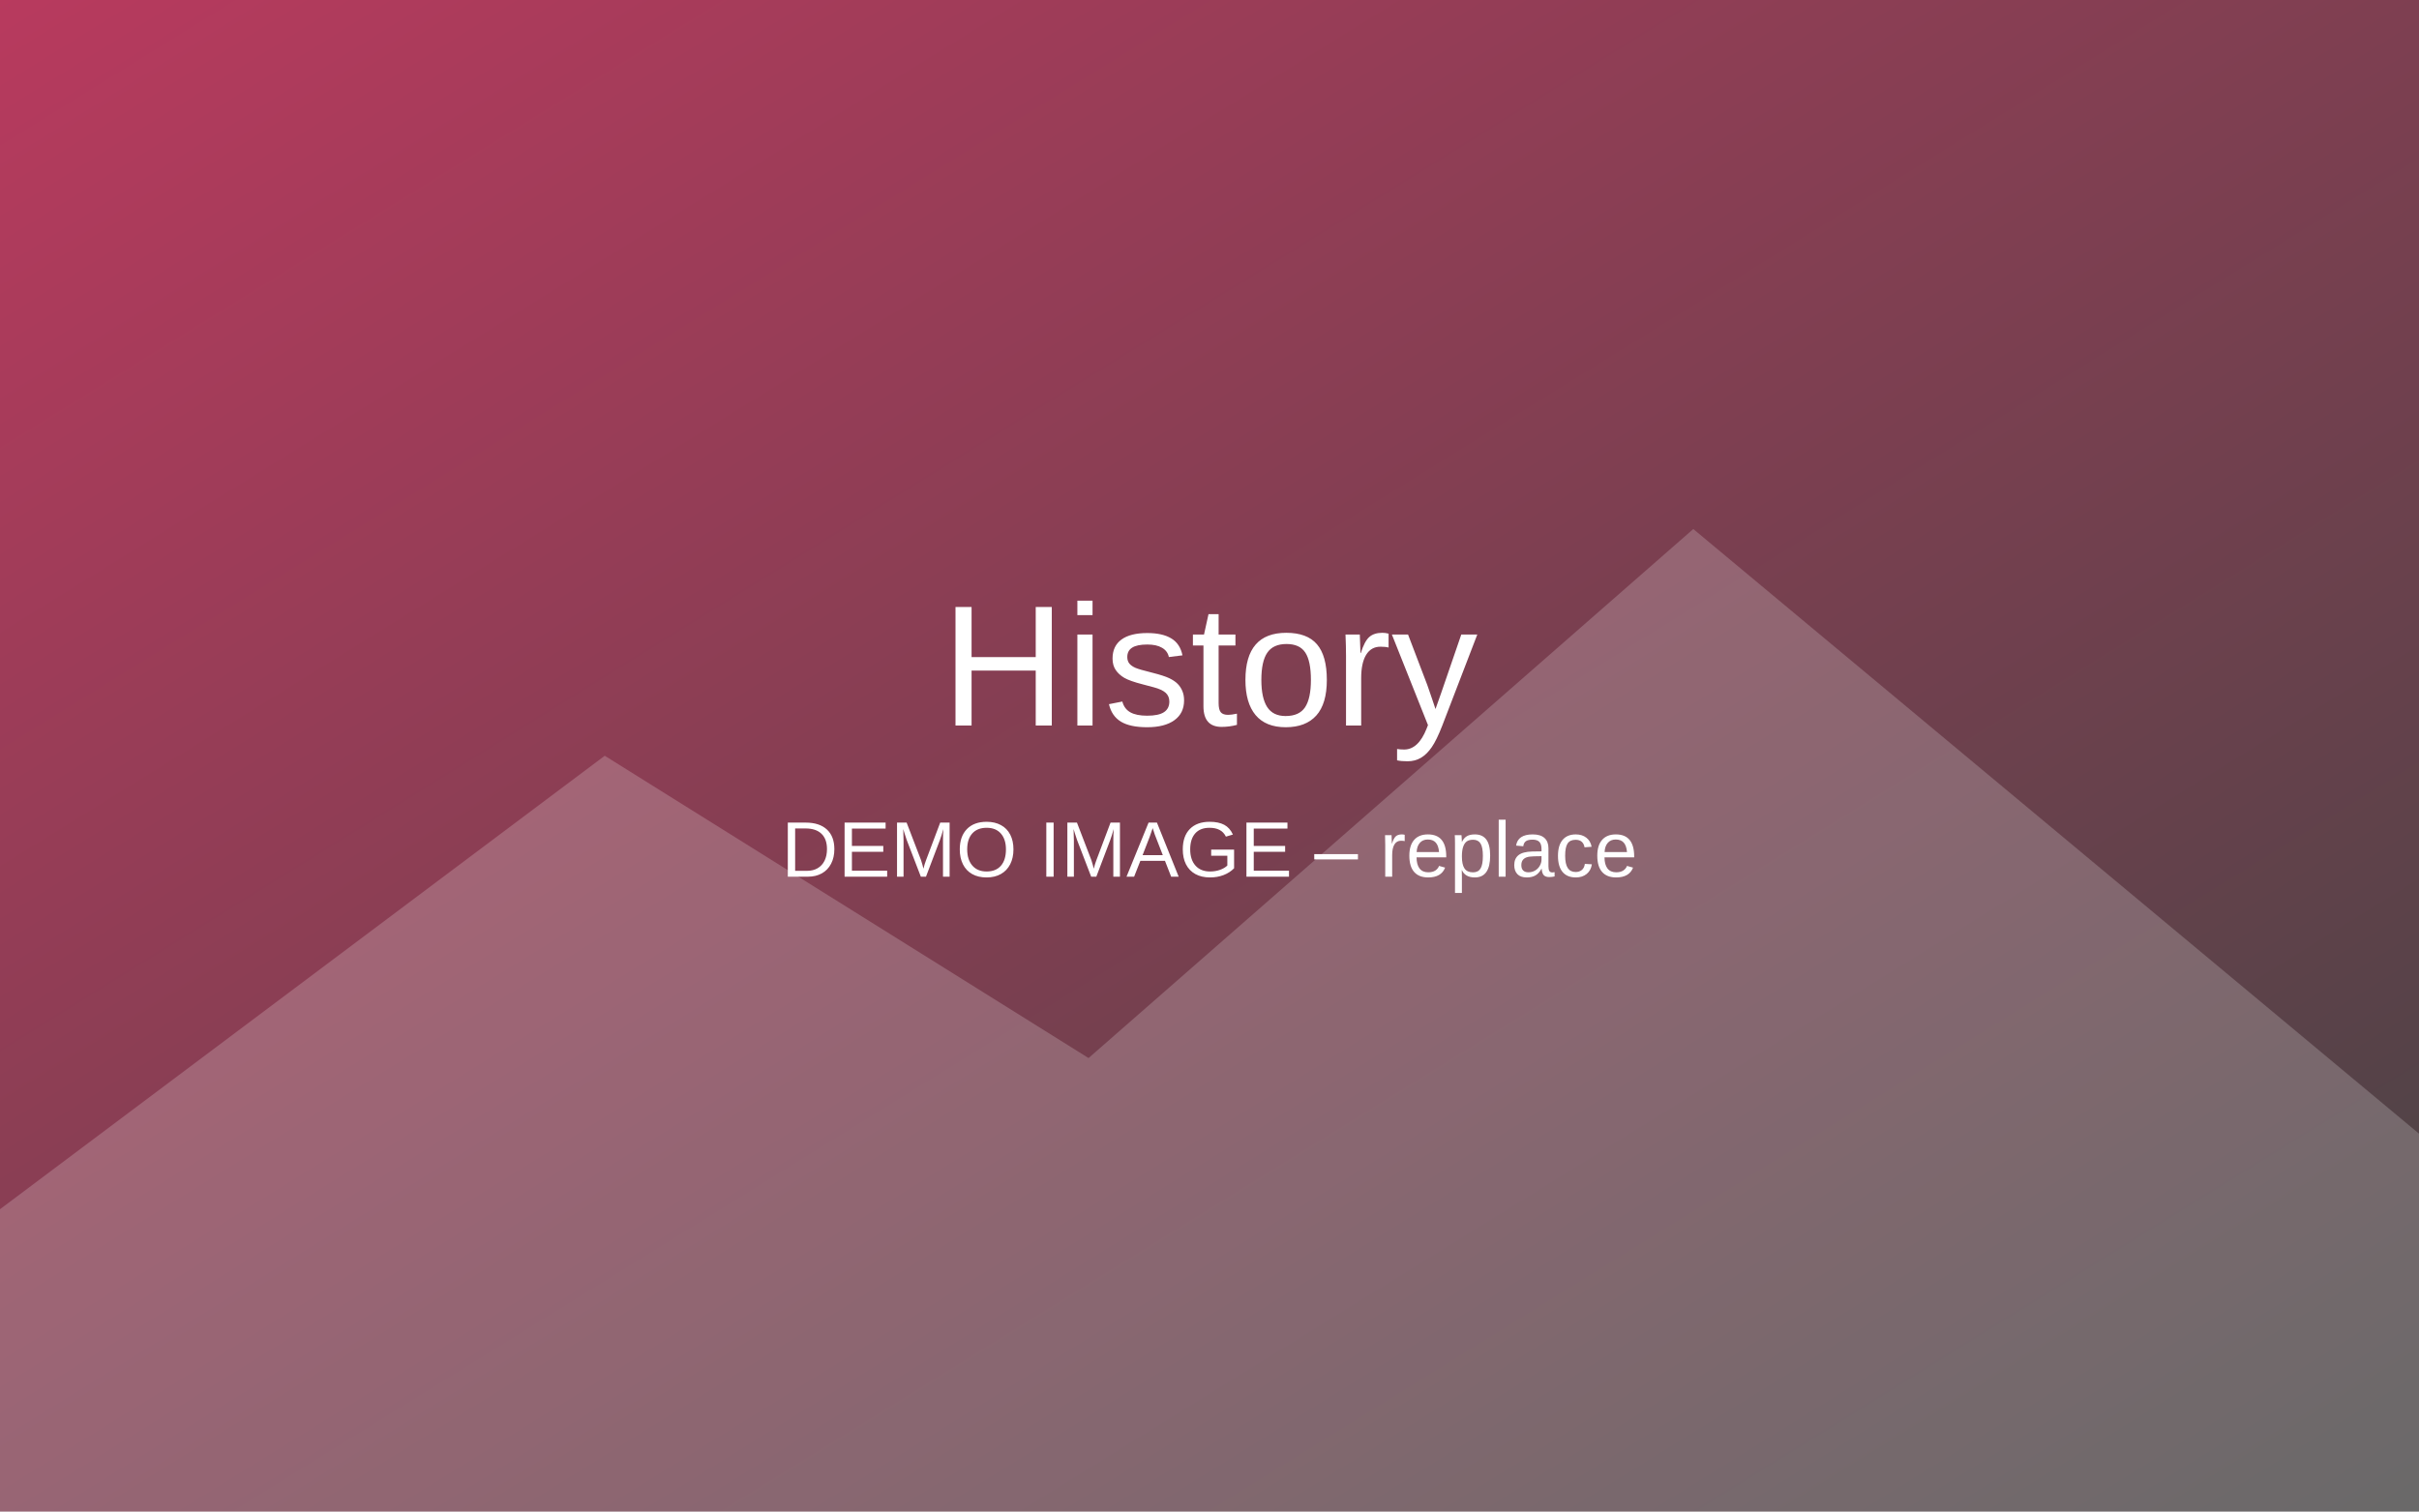
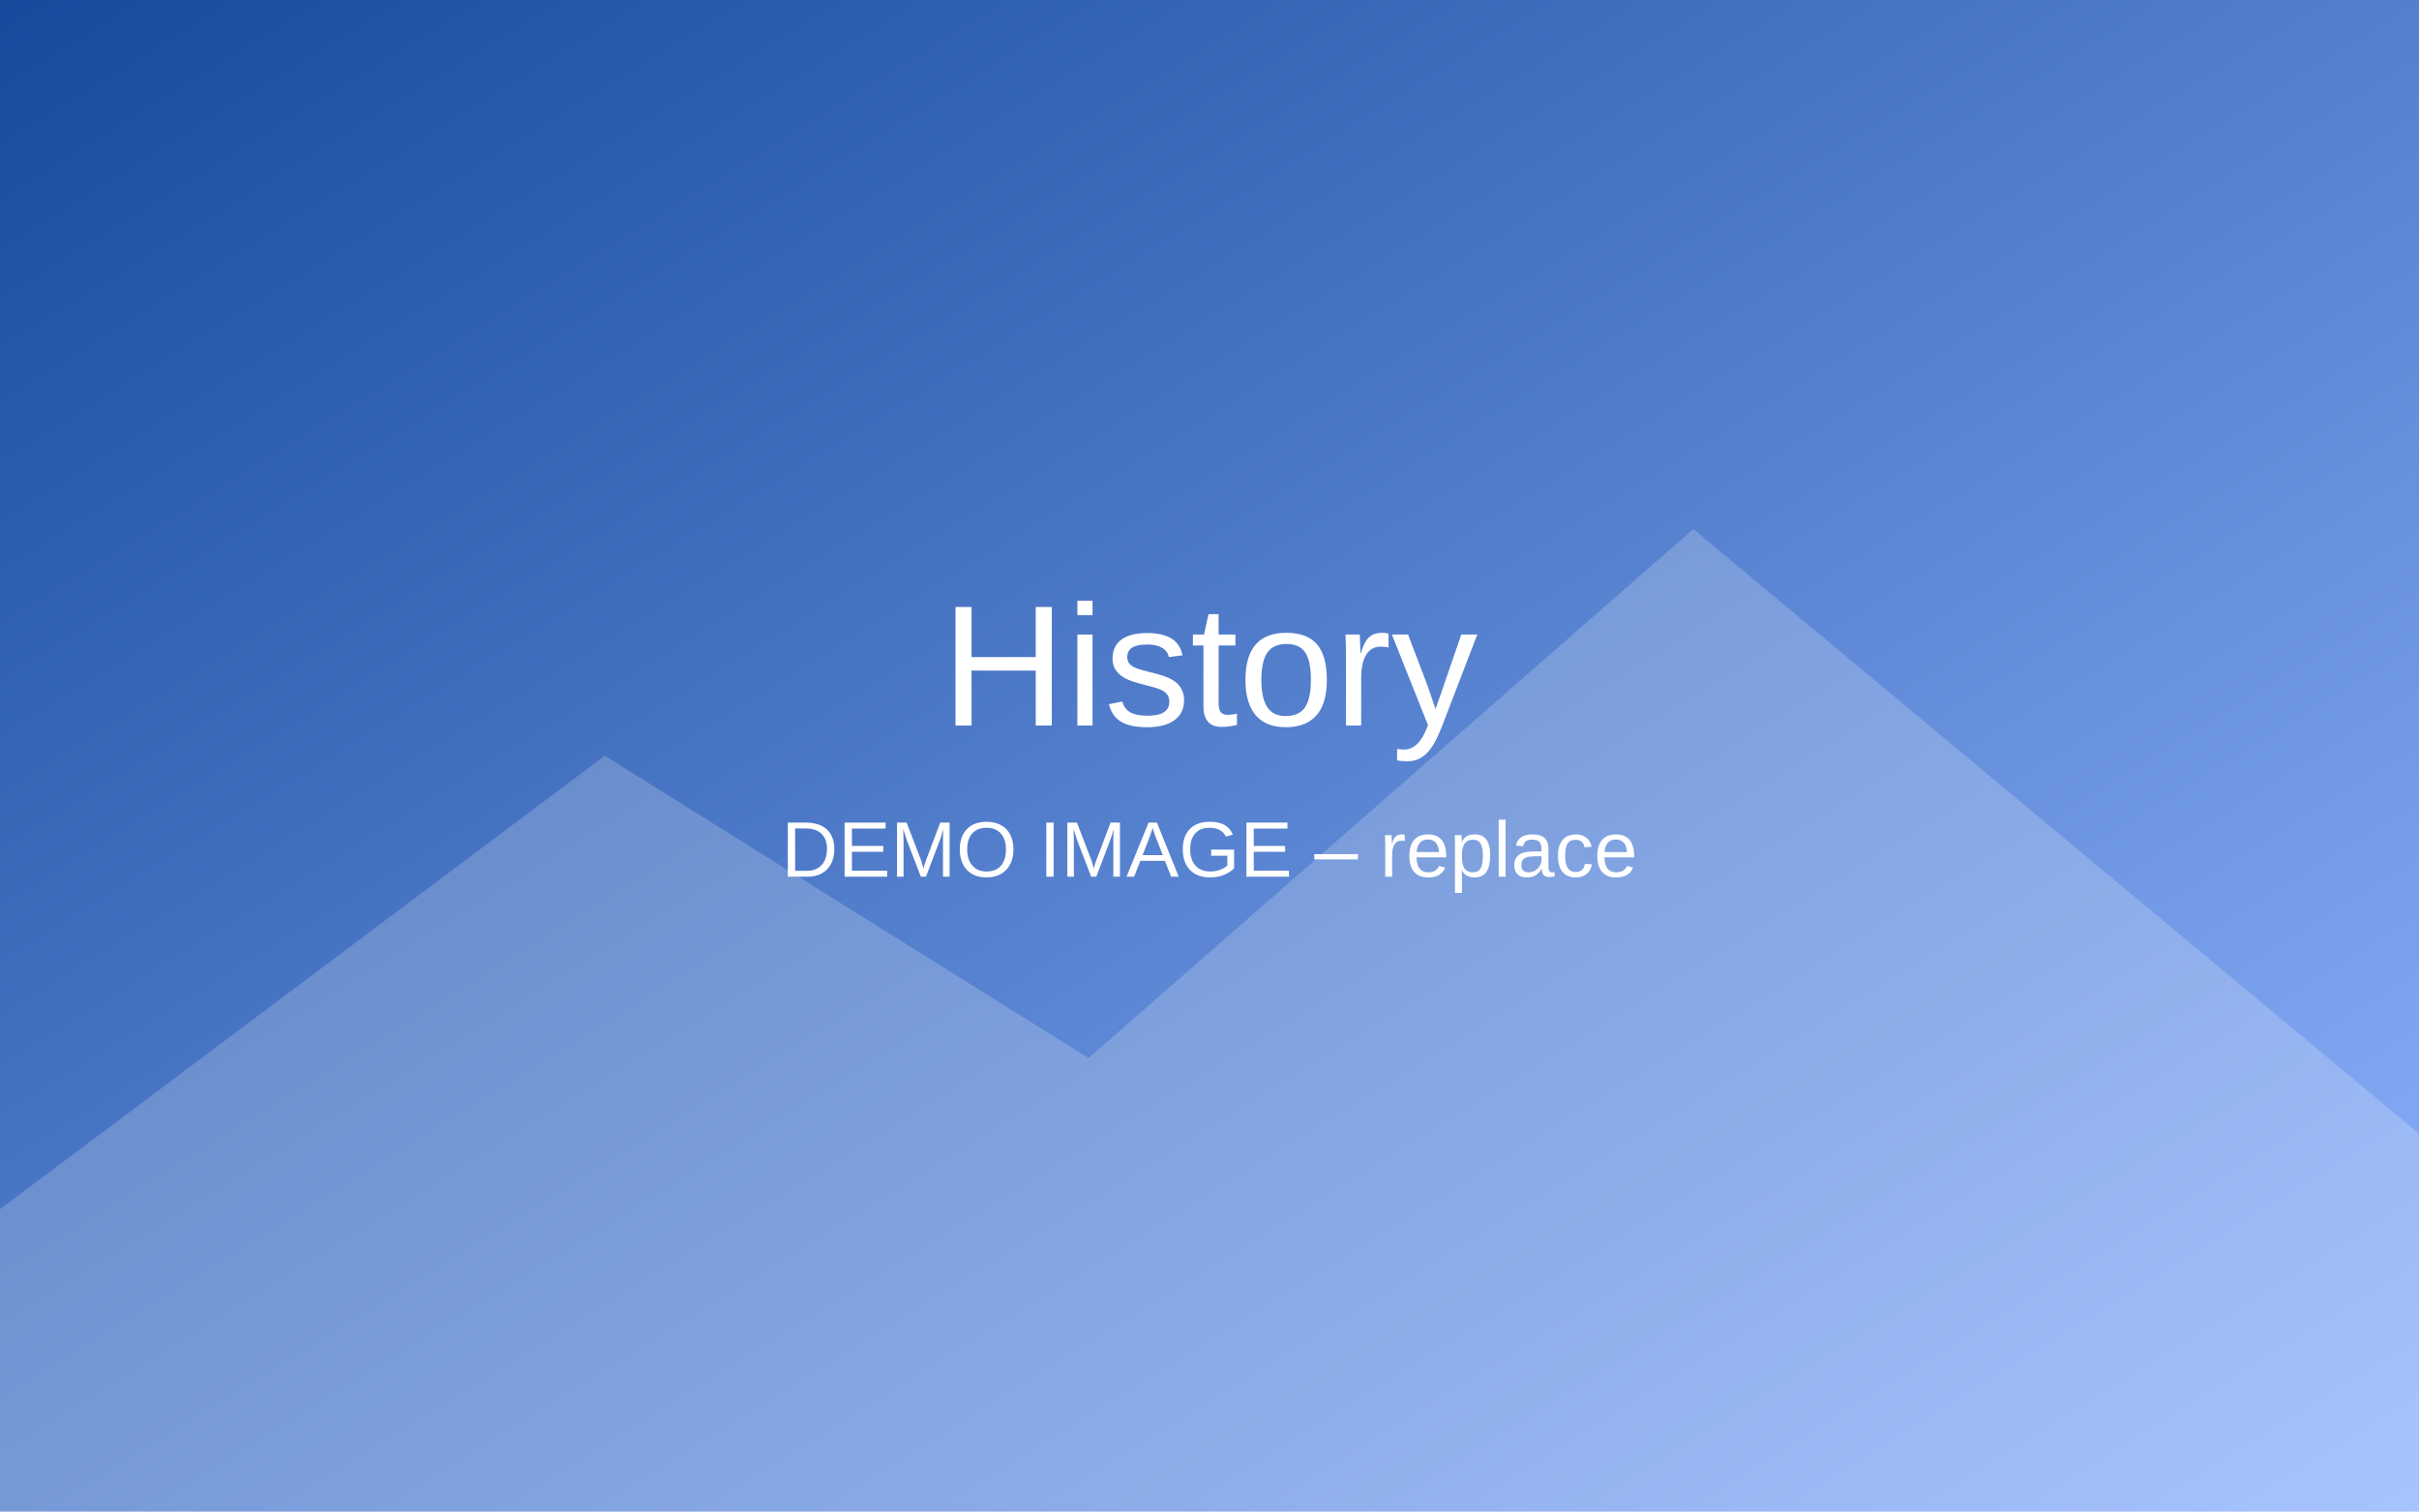
<svg xmlns="http://www.w3.org/2000/svg" viewBox="0 0 800 500">
  <defs>
    <linearGradient id="g" x1="0" y1="0" x2="1" y2="1">
-       <stop offset="0" stop-color="#b83a5e" />
-       <stop offset="1" stop-color="#444" />
+       <stop offset="0" stop-color="#174a9c" />
+       <stop offset="1" stop-color="#91b5ff" />
    </linearGradient>
  </defs>
  <rect width="800" height="500" fill="url(#g)" />
  <path d="M0 400.0 L200.0 250.0 L360.0 350.0 L560.0 175.0 L800 375.0 V500 H0Z" fill="#ffffff33" />
  <text x="50%" y="48%" fill="#fff" font-size="57" font-family="Arial" text-anchor="middle">History</text>
  <text x="50%" y="58%" fill="#fff" font-size="26" font-family="Arial" text-anchor="middle">DEMO IMAGE – replace</text>
</svg>
